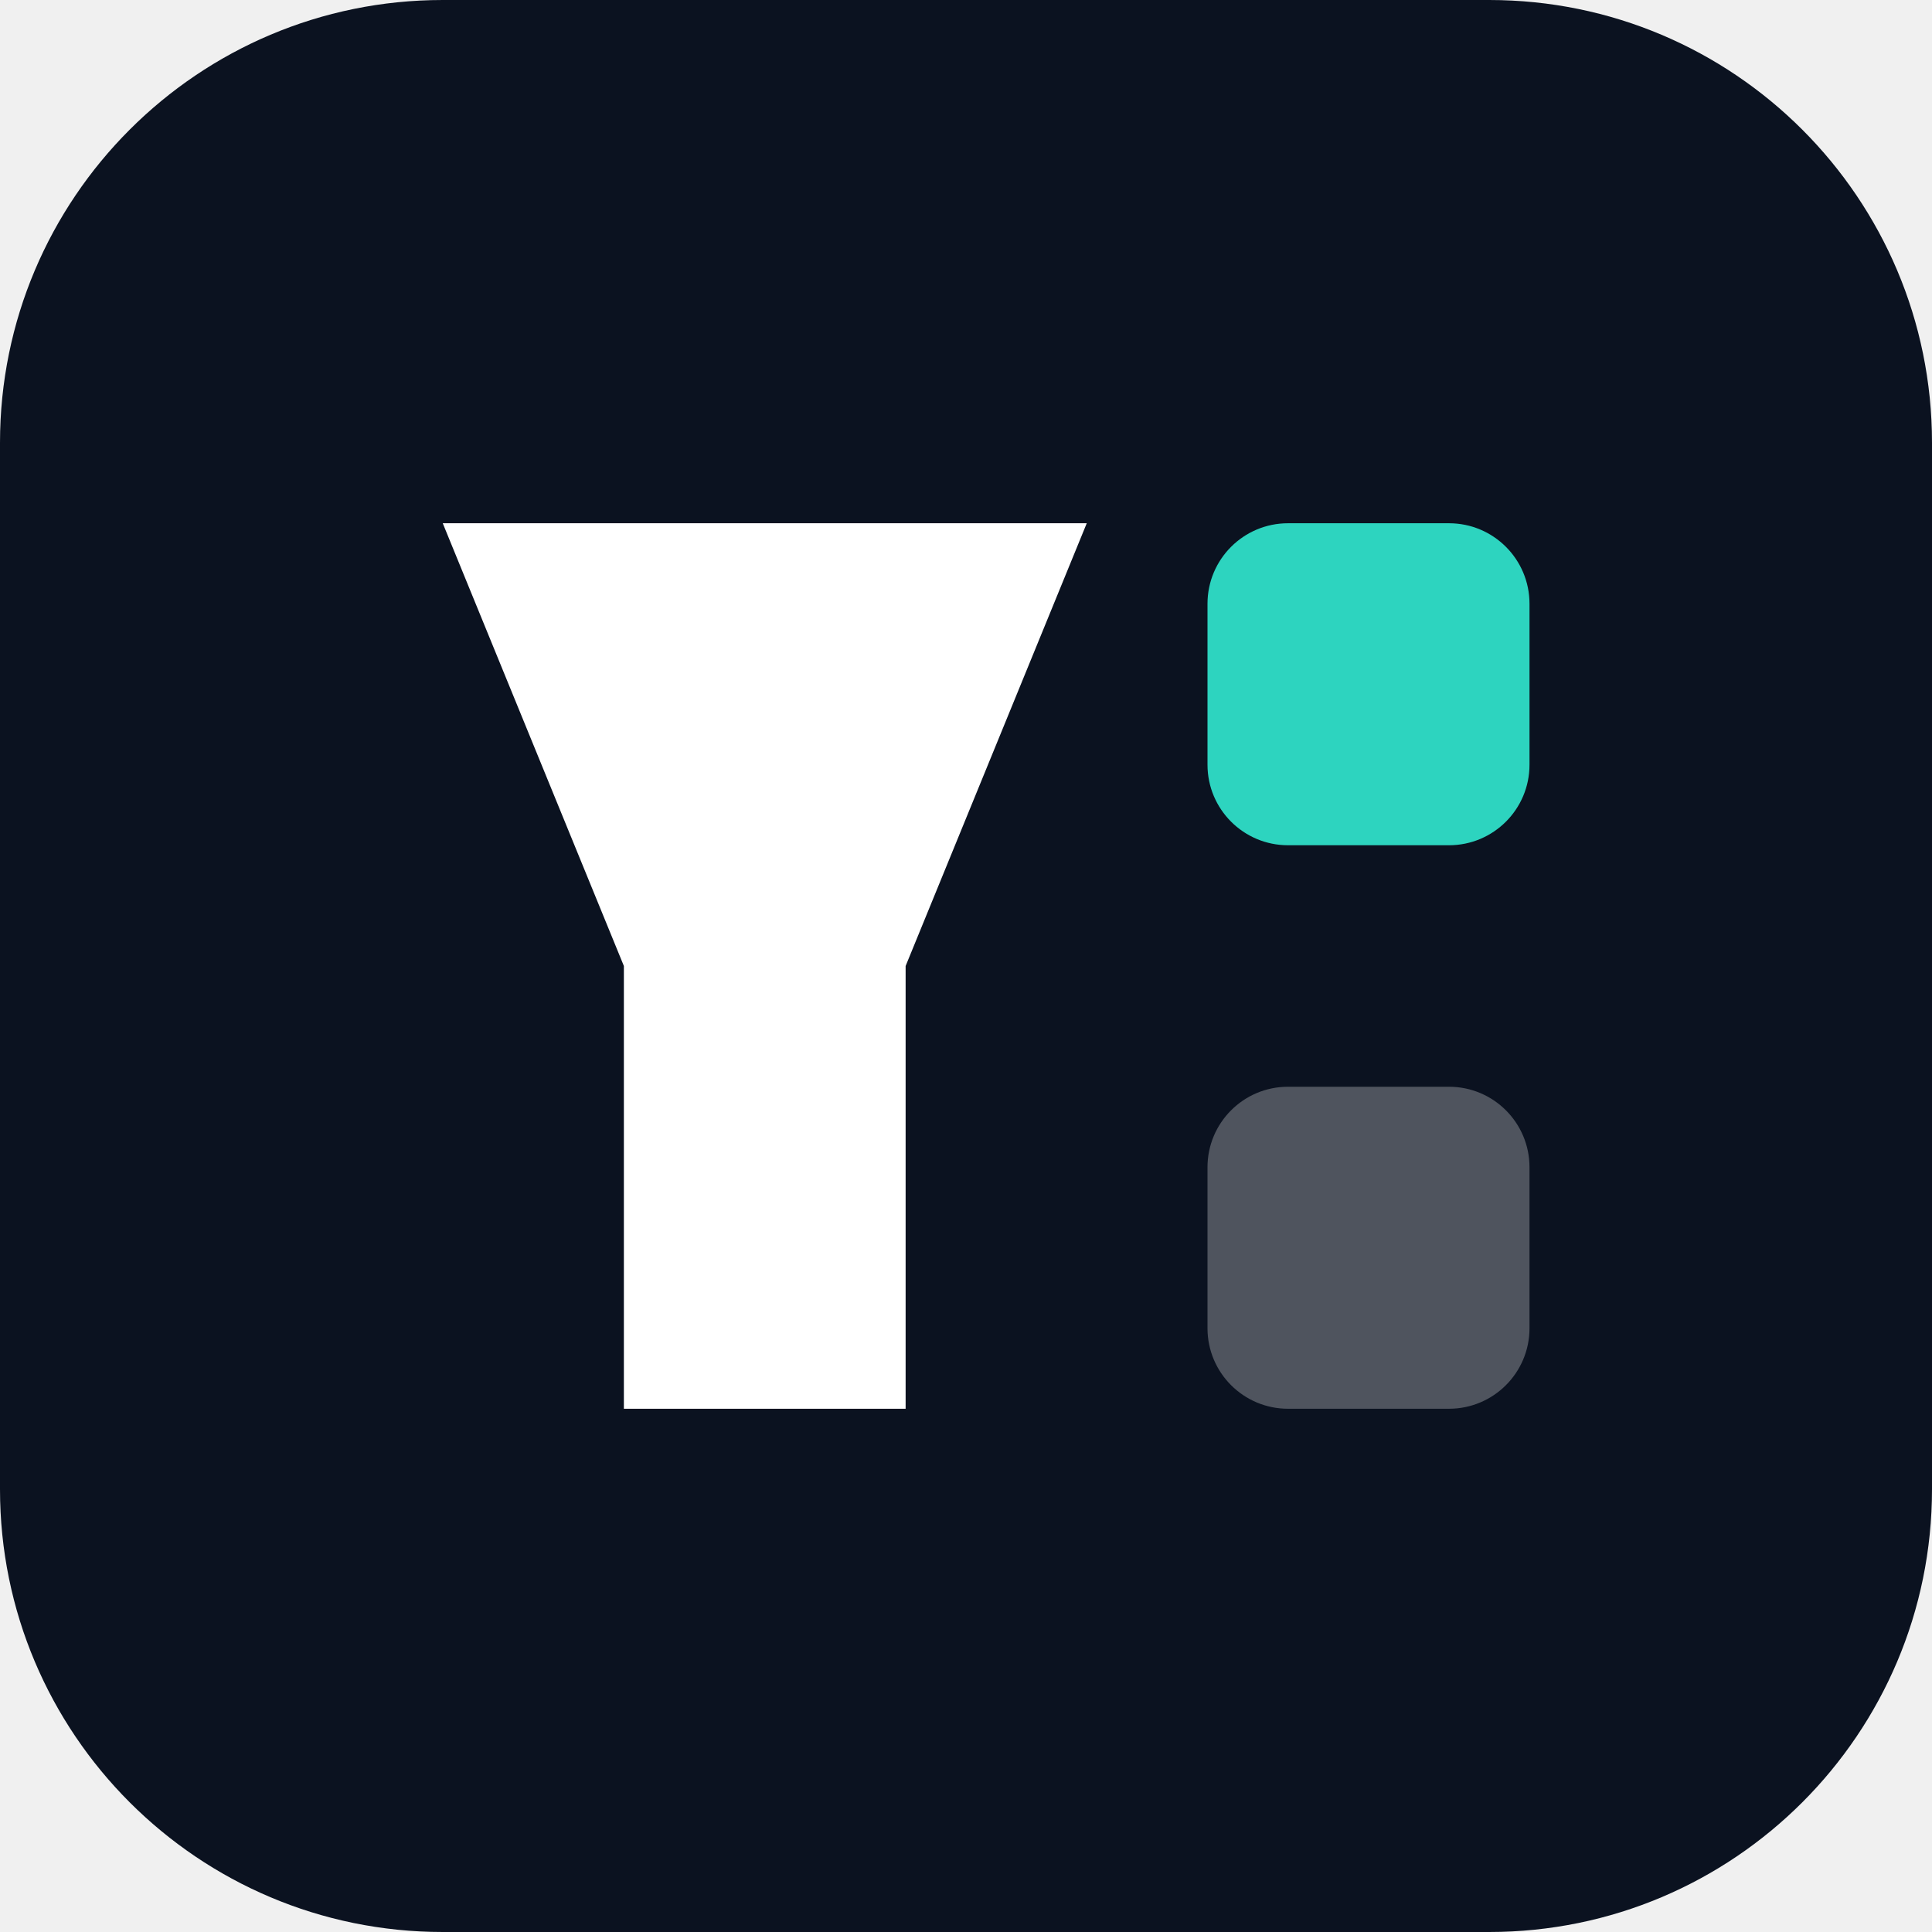
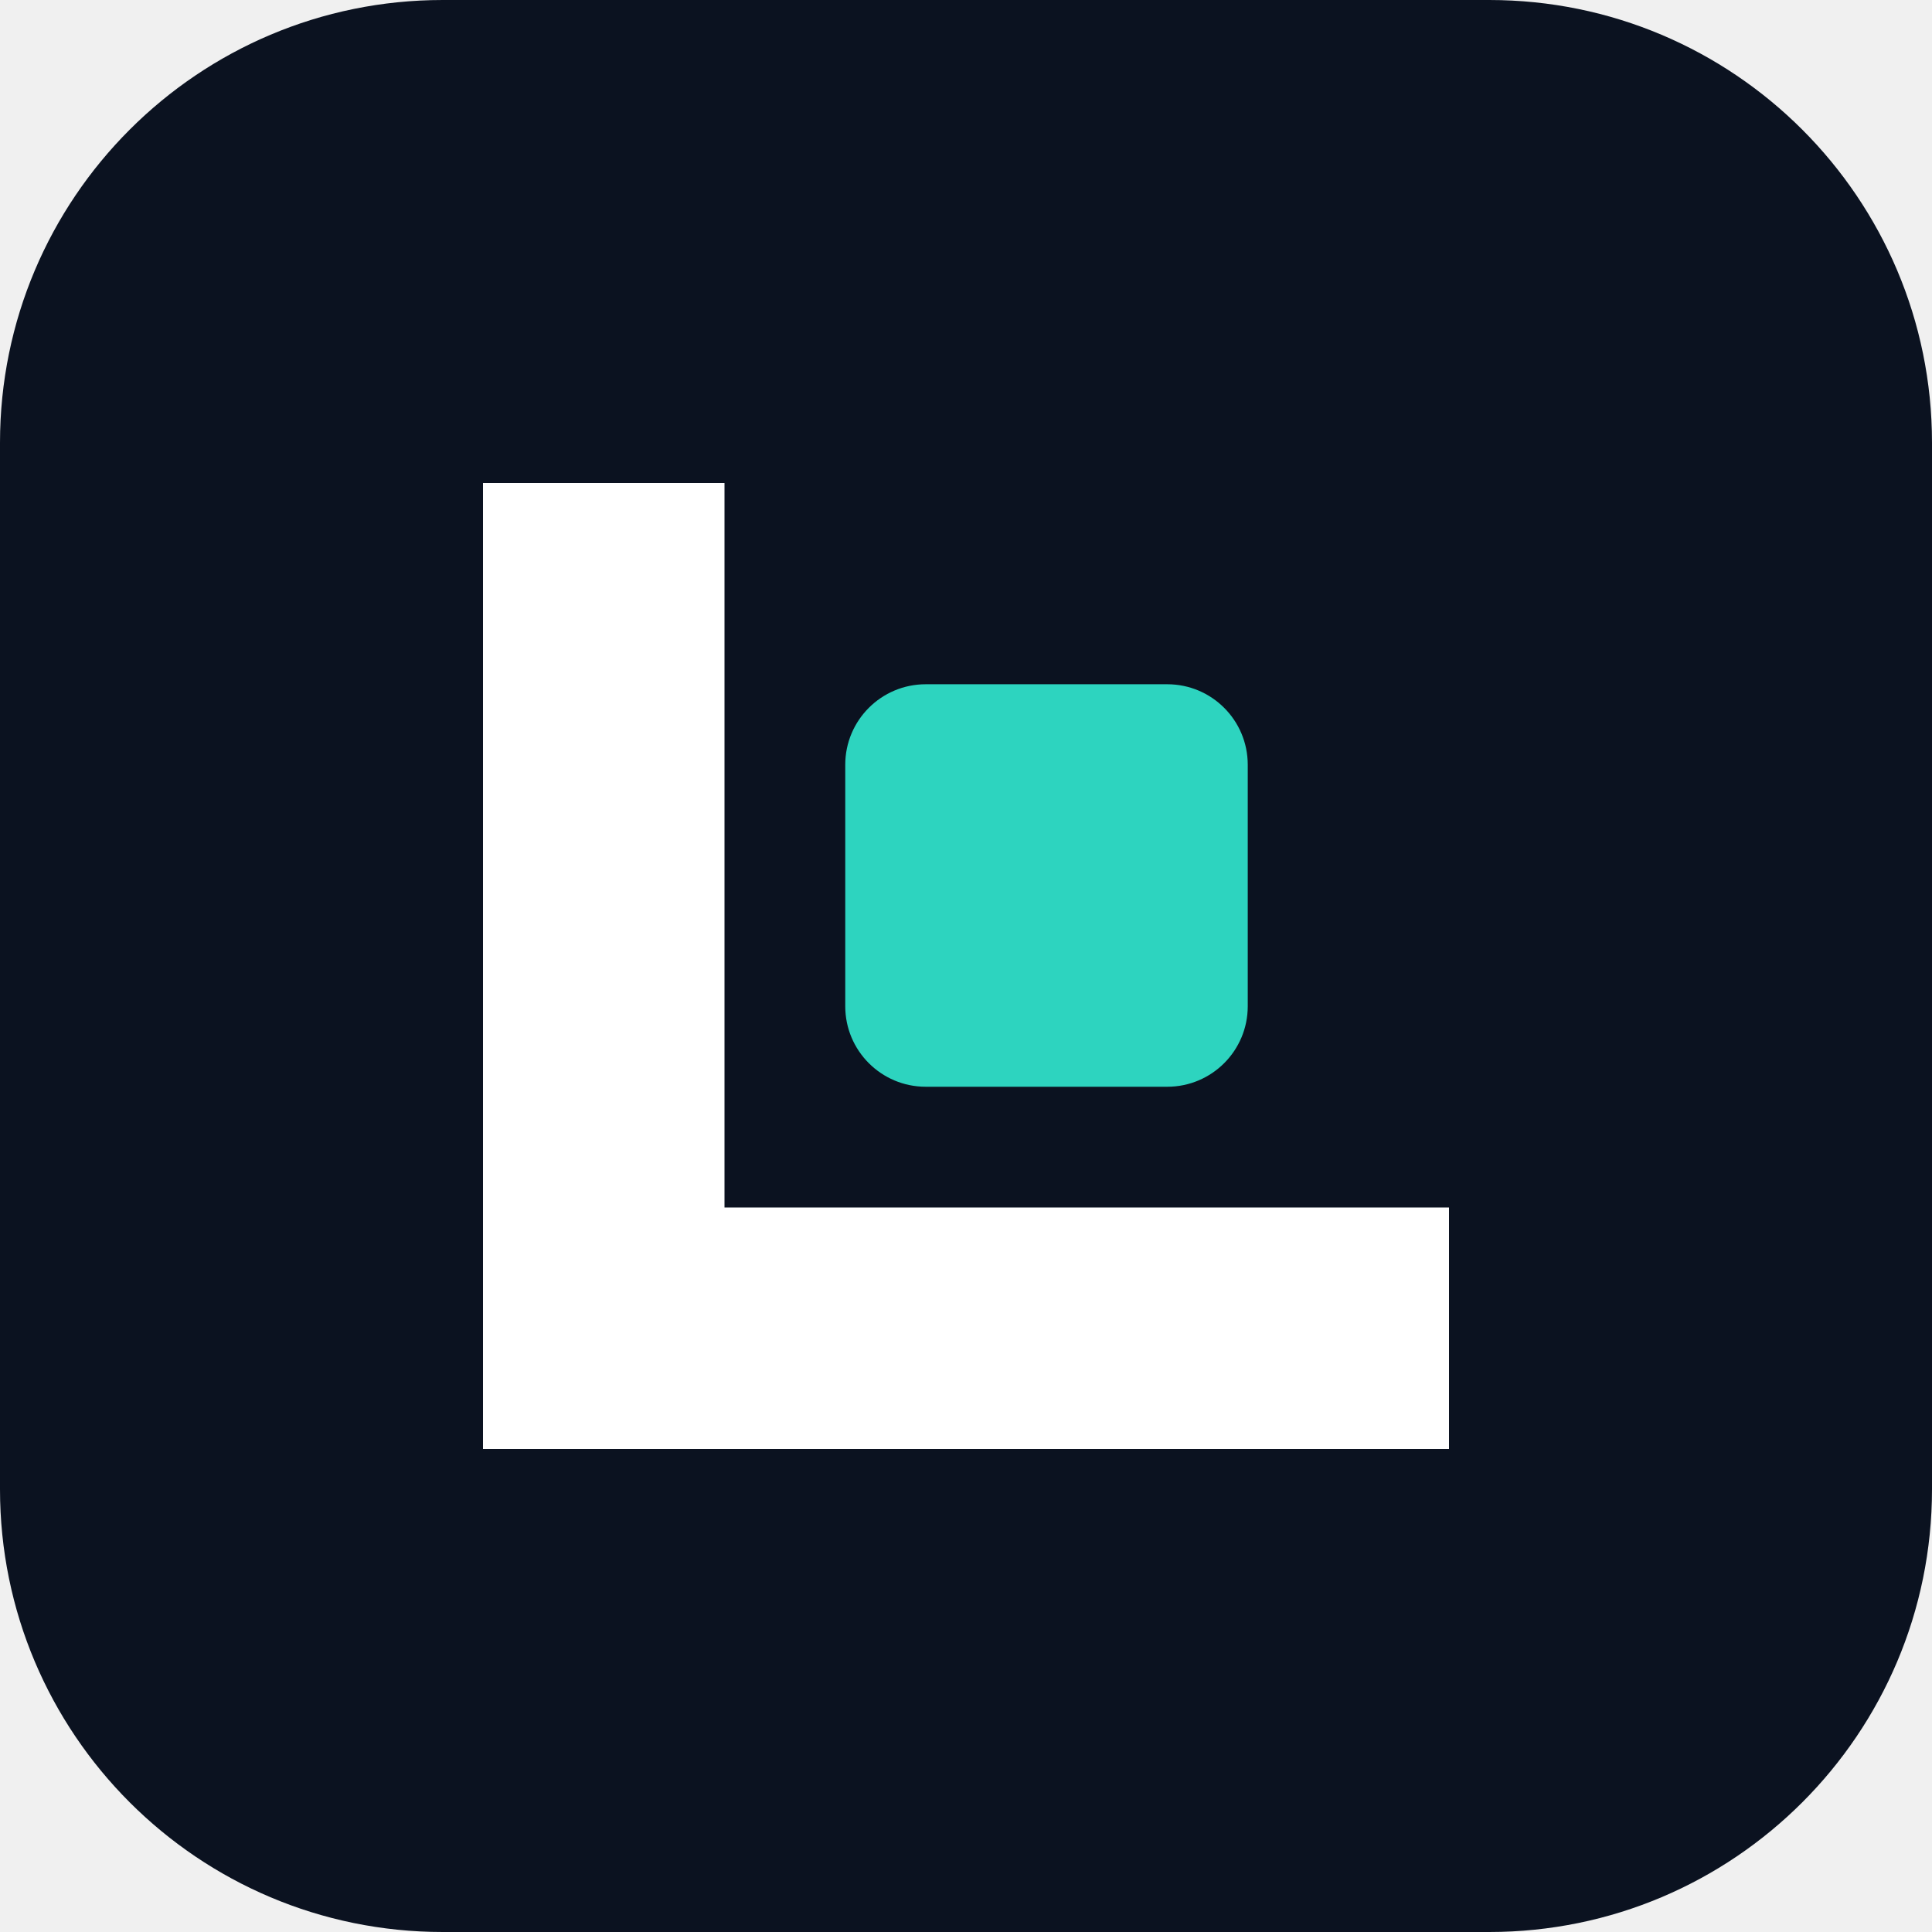
<svg xmlns="http://www.w3.org/2000/svg" viewBox="0 0 48 48">
  <rect width="48" height="48" rx="11" fill="#0B1220" />
-   <path d="M11 13h16l-4.5 11v11h-7V24z" fill="#fff" />
-   <rect x="30" y="13" width="8" height="8" rx="2" fill="#2DD4BF" />
-   <rect x="30" y="27" width="8" height="8" rx="2" fill="#fff" fill-opacity=".28" />
+   <path d="M12 12h6v18h18v6H12z" fill="#fff" />
+   <rect x="21" y="17" width="10" height="10" rx="2" fill="#2DD4BF" />
</svg>
